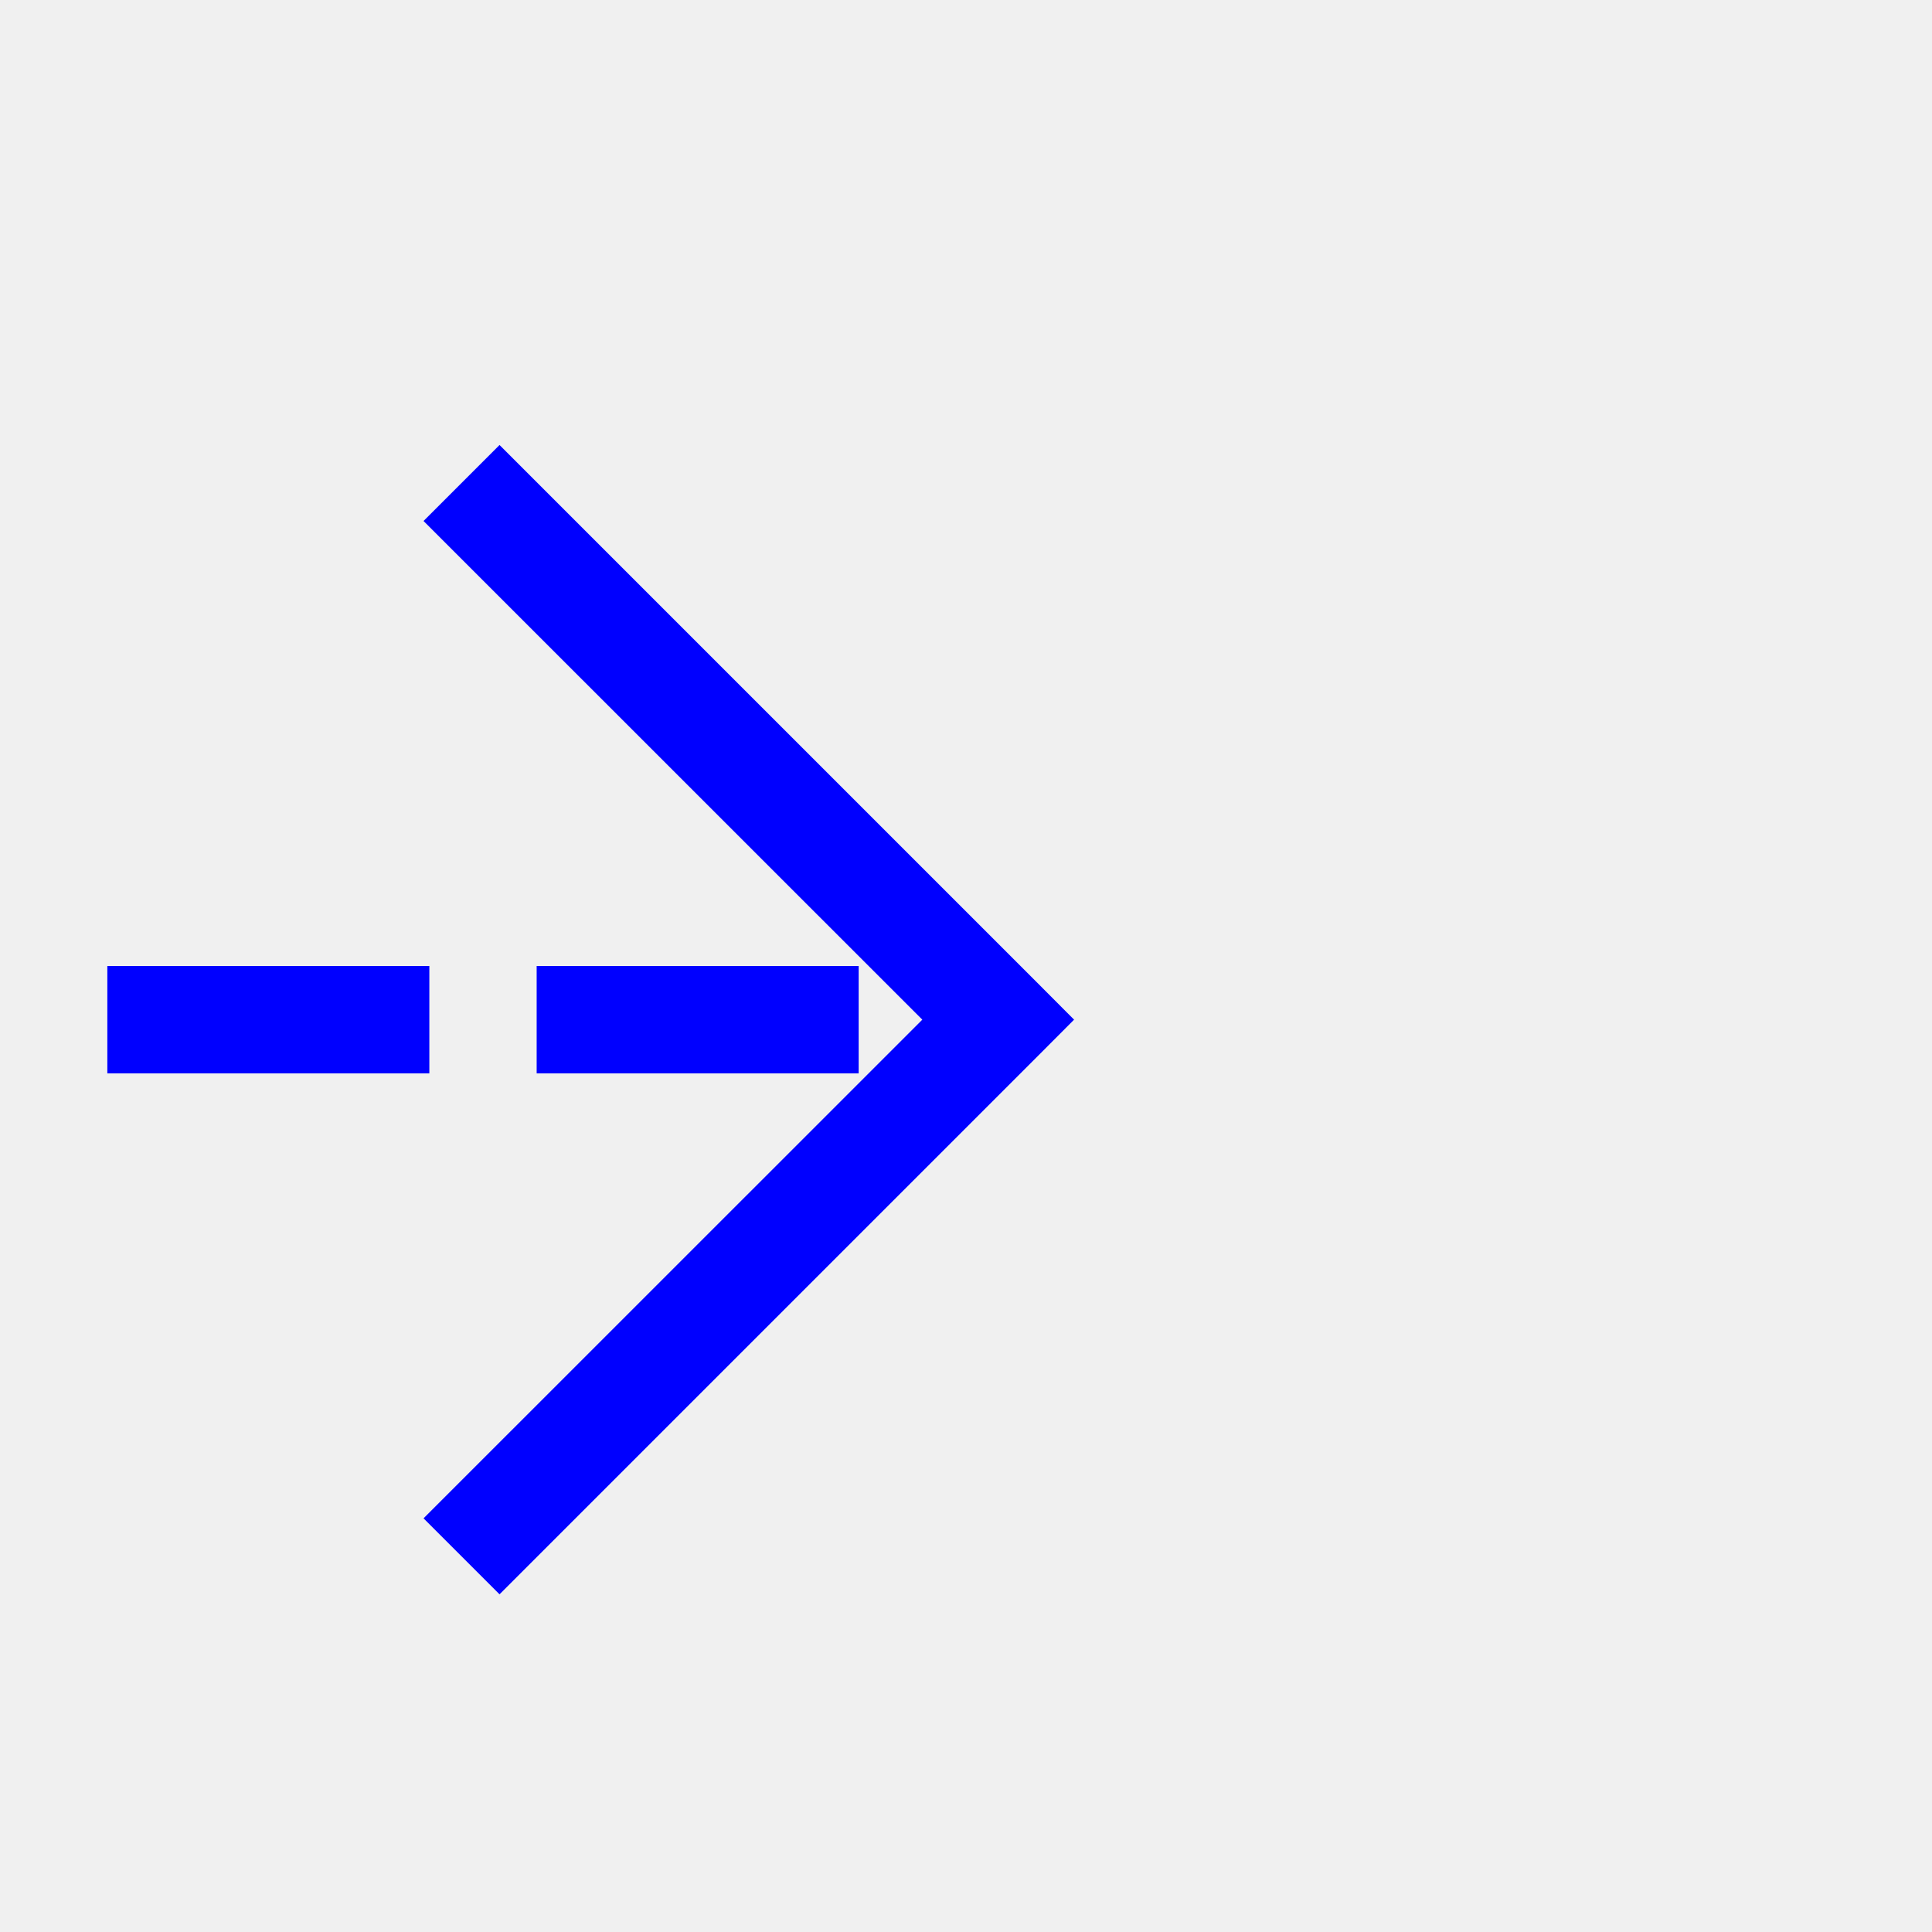
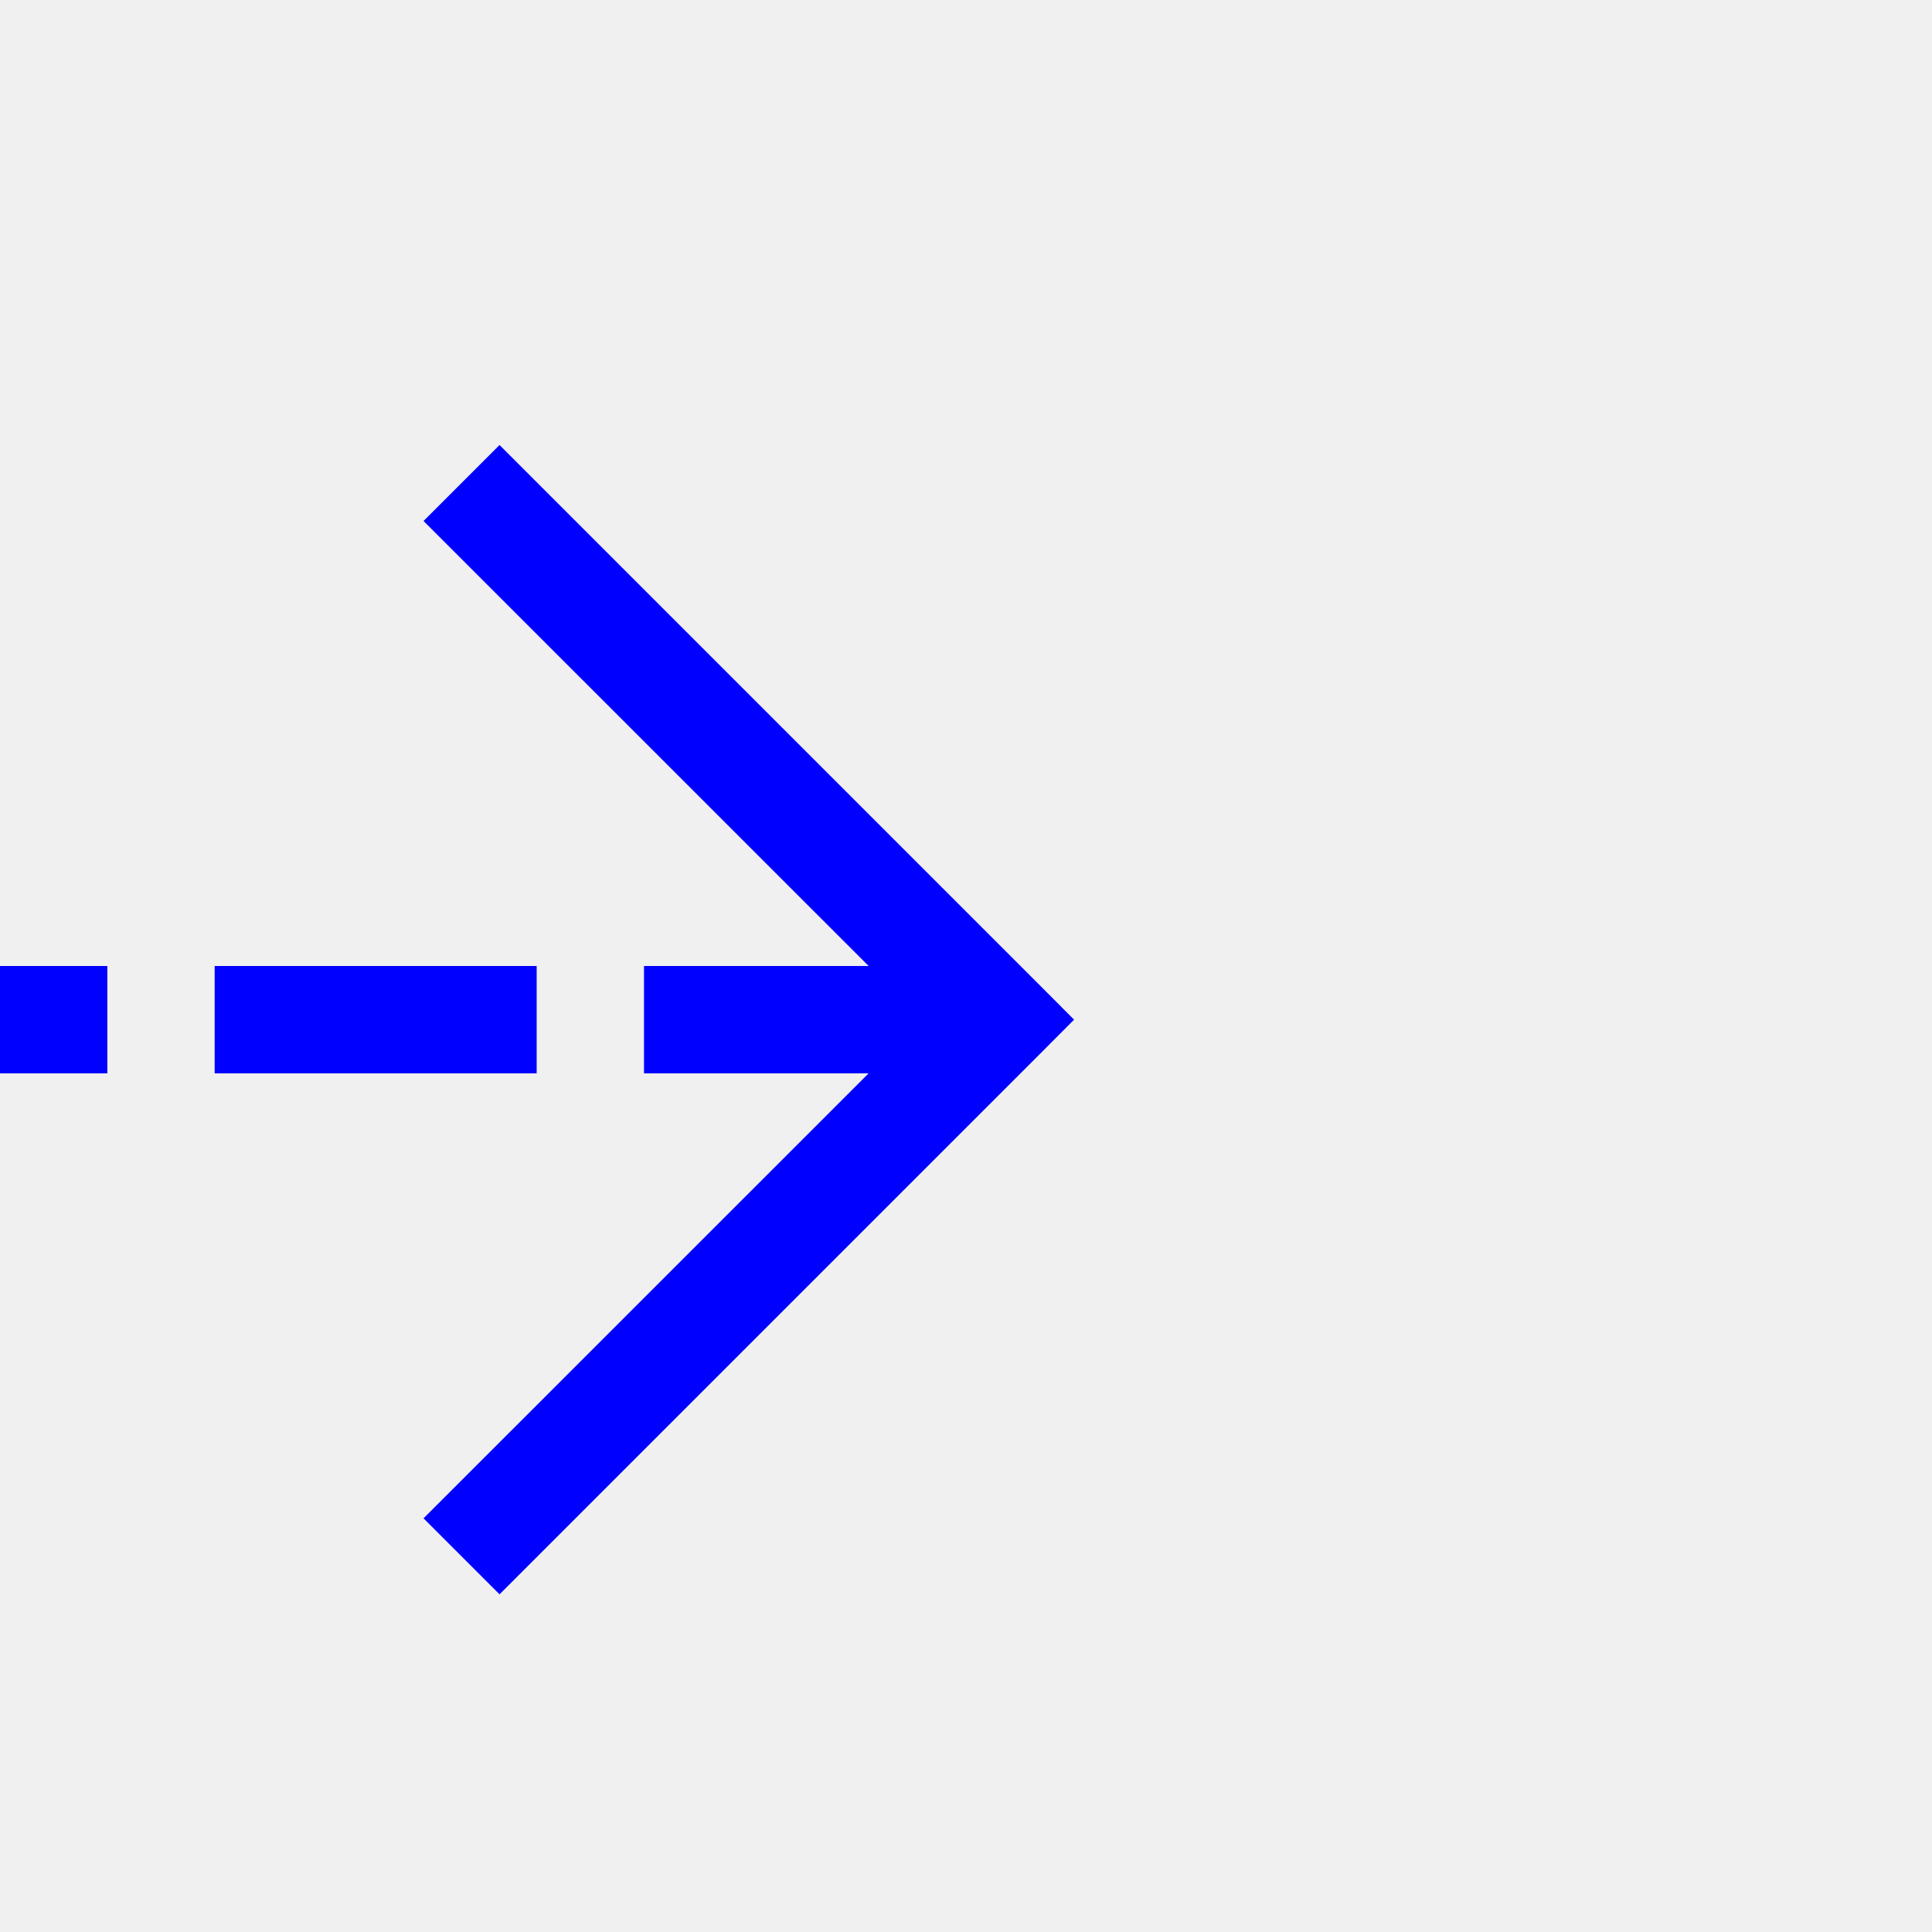
- <svg xmlns="http://www.w3.org/2000/svg" version="1.1" width="18px" height="18px" preserveAspectRatio="xMinYMid meet" viewBox="1151 162  18 16">
-   <defs>
-     <mask fill="white" id="clip1072">
-       <path d="M 1102 156  L 1136 156  L 1136 184  L 1102 184  Z M 1077 156  L 1170 156  L 1170 184  L 1077 184  Z " fill-rule="evenodd" />
-     </mask>
-   </defs>
-   <path d="M 1102 170.5  L 1077 170.5  M 1136 170.5  L 1160 170.5  " stroke-width="1" stroke-dasharray="3,1" stroke="#0000ff" fill="none" />
-   <path d="M 1154.946 165.854  L 1159.593 170.5  L 1154.946 175.146  L 1155.654 175.854  L 1160.654 170.854  L 1161.007 170.5  L 1160.654 170.146  L 1155.654 165.146  L 1154.946 165.854  Z " fill-rule="nonzero" fill="#0000ff" stroke="none" mask="url(#clip1072)" />
+ <svg xmlns="http://www.w3.org/2000/svg" version="1.1" width="18px" height="18px" preserveAspectRatio="xMinYMid meet" viewBox="413 162  18 16">
+   <path d="M 339 170.5  L 422 170.5  " stroke-width="1" stroke-dasharray="3,1" stroke="#0000ff" fill="none" />
+   <path d="M 416.946 165.854  L 421.593 170.5  L 416.946 175.146  L 417.654 175.854  L 422.654 170.854  L 423.007 170.5  L 422.654 170.146  L 417.654 165.146  L 416.946 165.854  Z " fill-rule="nonzero" fill="#0000ff" stroke="none" />
</svg>
